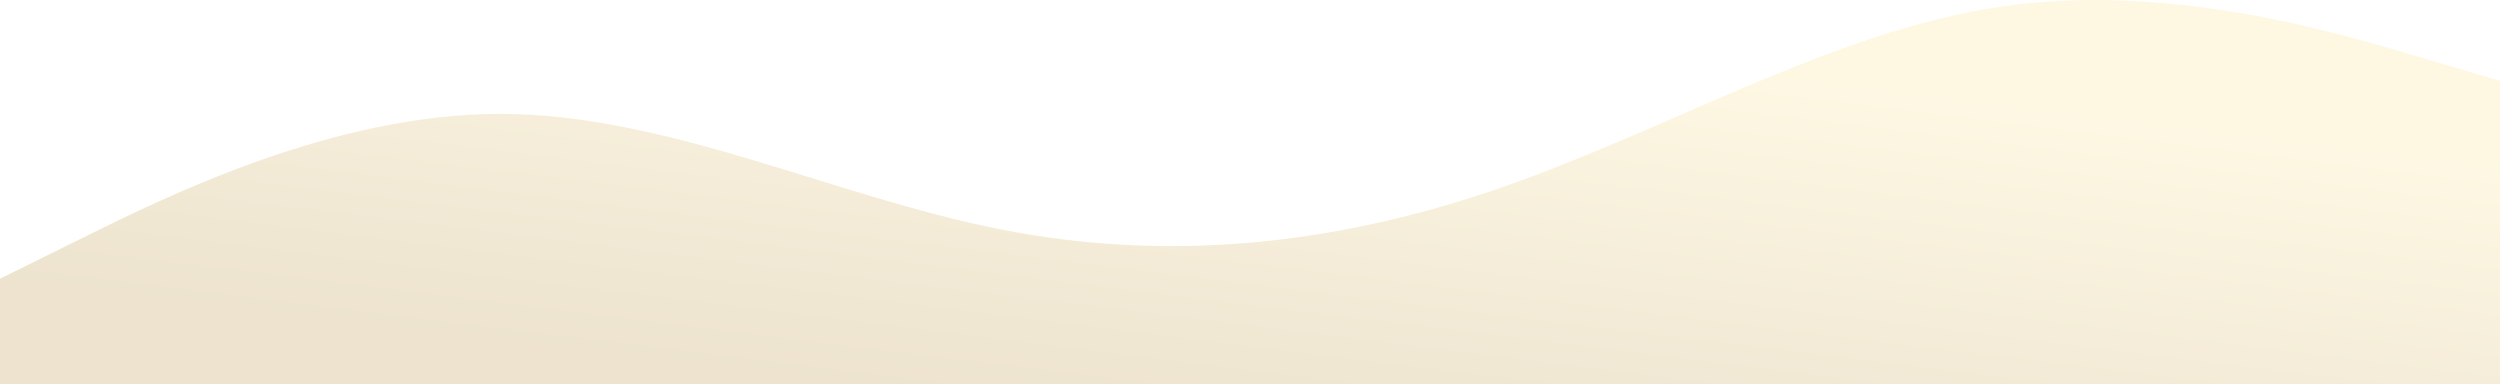
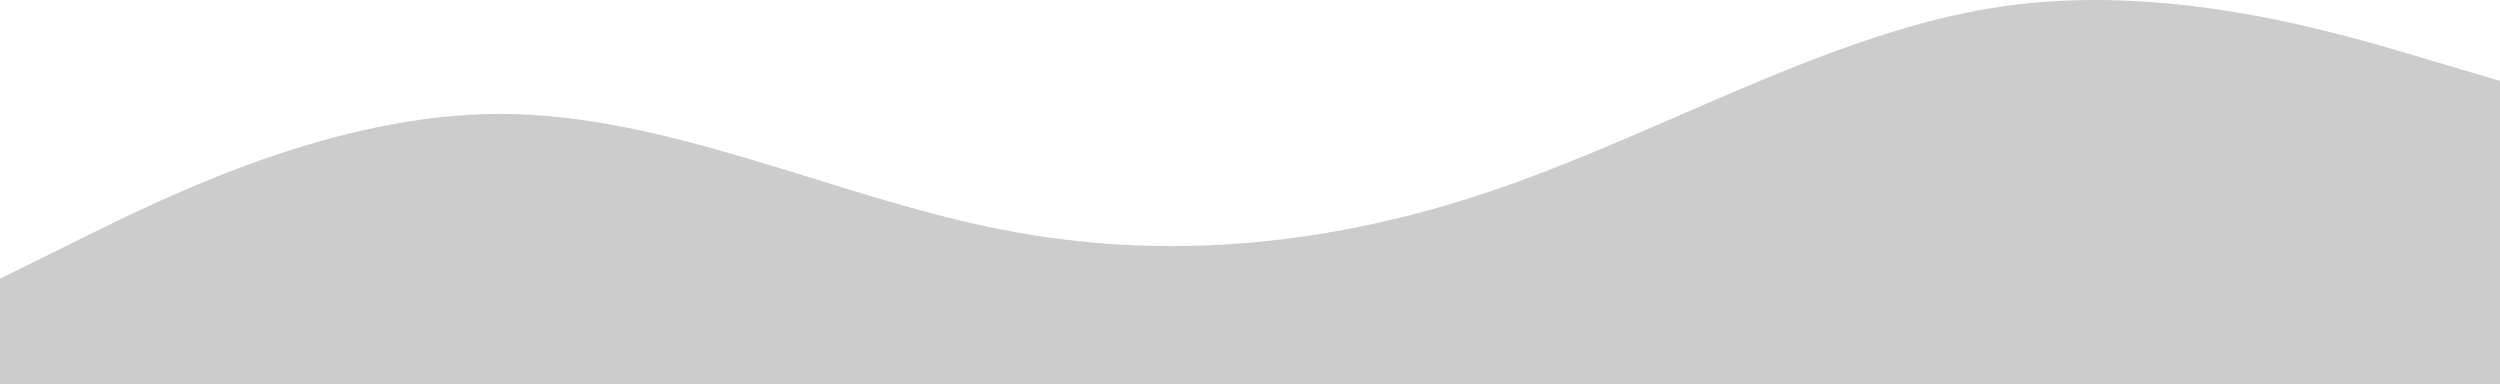
<svg xmlns="http://www.w3.org/2000/svg" width="1440" height="221" viewBox="0 0 1440 221" fill="none">
-   <path opacity="0.2" fill-rule="evenodd" clip-rule="evenodd" d="M0 160.546L48 136.809C96 113.072 192 65.598 288 65.598C384 65.598 480 113.072 576 132.062C672 151.052 768 141.557 864 108.325C960 75.093 1056 18.124 1152 3.882C1248 -10.361 1344 18.124 1392 32.366L1440 46.608V246H1392C1344 246 1248 246 1152 246C1056 246 960 246 864 246C768 246 672 246 576 246C480 246 384 246 288 246C192 246 96 246 48 246H0L0 160.546Z" fill="url(#paint0_linear_1338_16680)" />
+   <path opacity="0.2" fillRule="evenodd" clipRule="evenodd" d="M0 160.546L48 136.809C96 113.072 192 65.598 288 65.598C384 65.598 480 113.072 576 132.062C672 151.052 768 141.557 864 108.325C960 75.093 1056 18.124 1152 3.882C1248 -10.361 1344 18.124 1392 32.366L1440 46.608V246H1392C1344 246 1248 246 1152 246C1056 246 960 246 864 246C768 246 672 246 576 246C480 246 384 246 288 246C192 246 96 246 48 246H0L0 160.546Z" fill="url(#paint0_linear_1338_16680)" />
  <defs>
    <linearGradient id="paint0_linear_1338_16680" x1="1079.16" y1="50.482" x2="1049.12" y2="293.361" gradientUnits="userSpaceOnUse">
-       <stop stop-color="#F8DB75" />
-       <stop offset="1" stop-color="#A4730F" />
+       <stop stopColor="#F8DB75" />
+       <stop offset="1" stopColor="#A4730F" />
    </linearGradient>
  </defs>
</svg>
